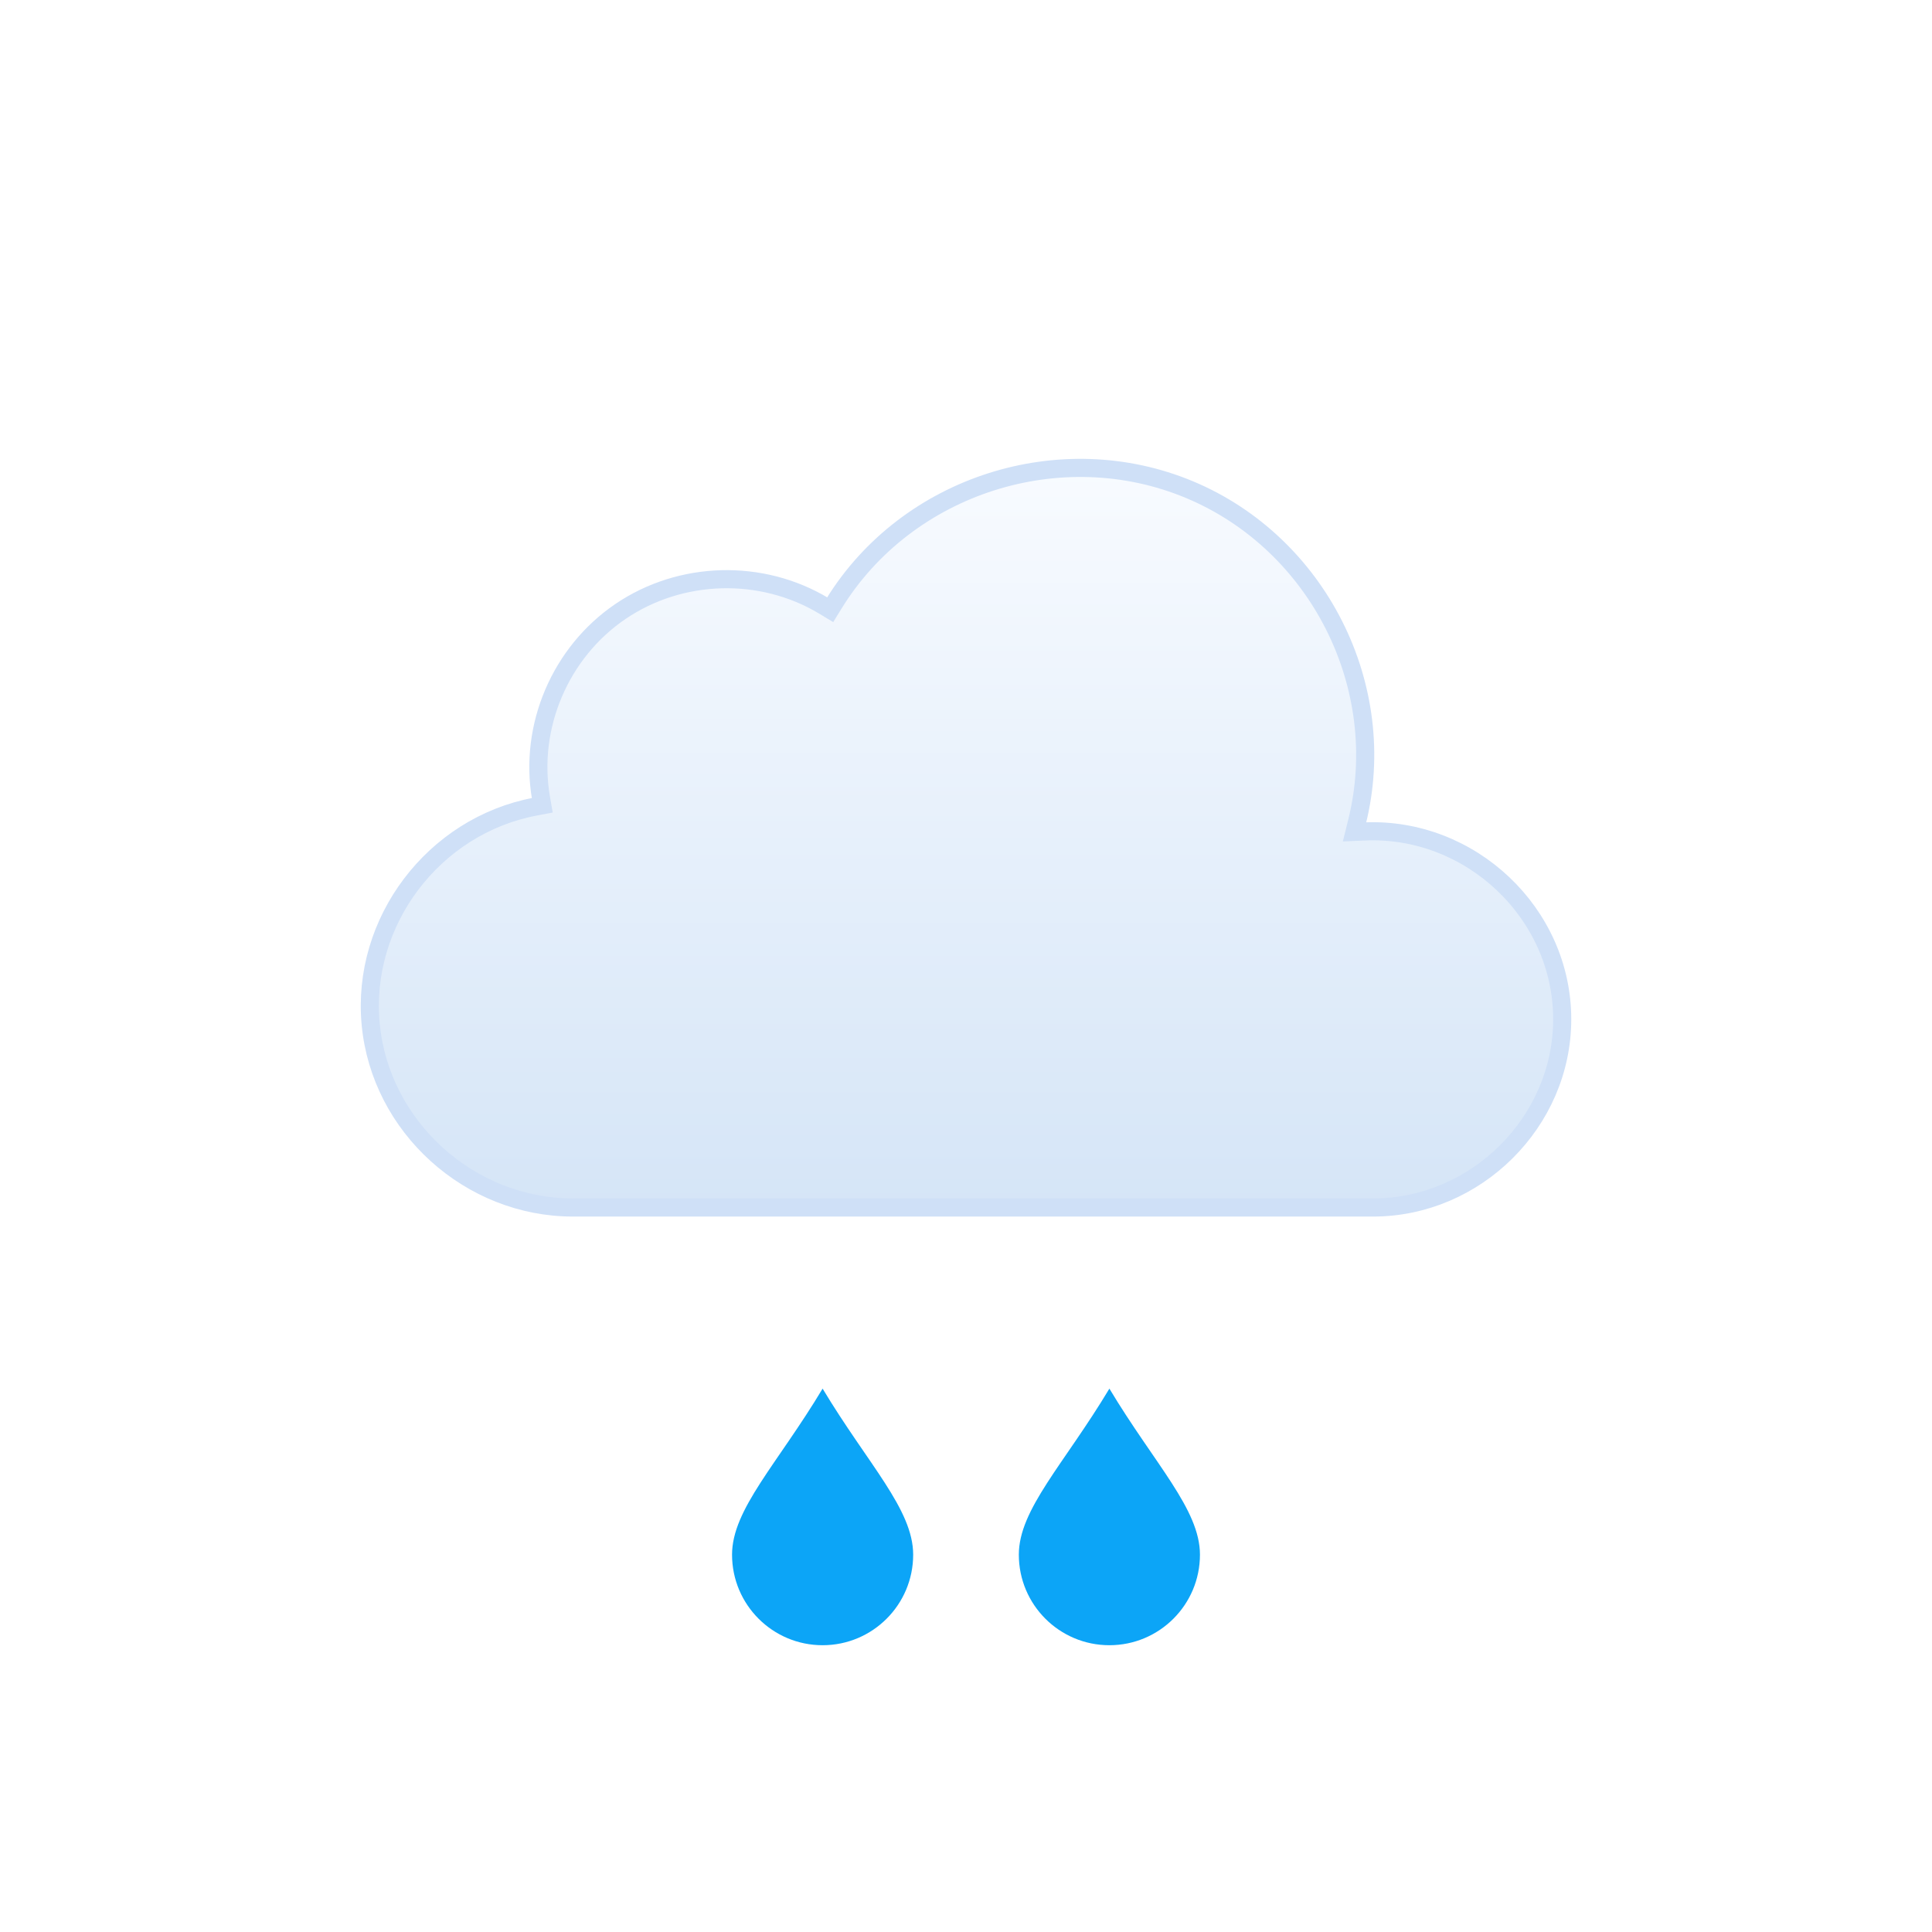
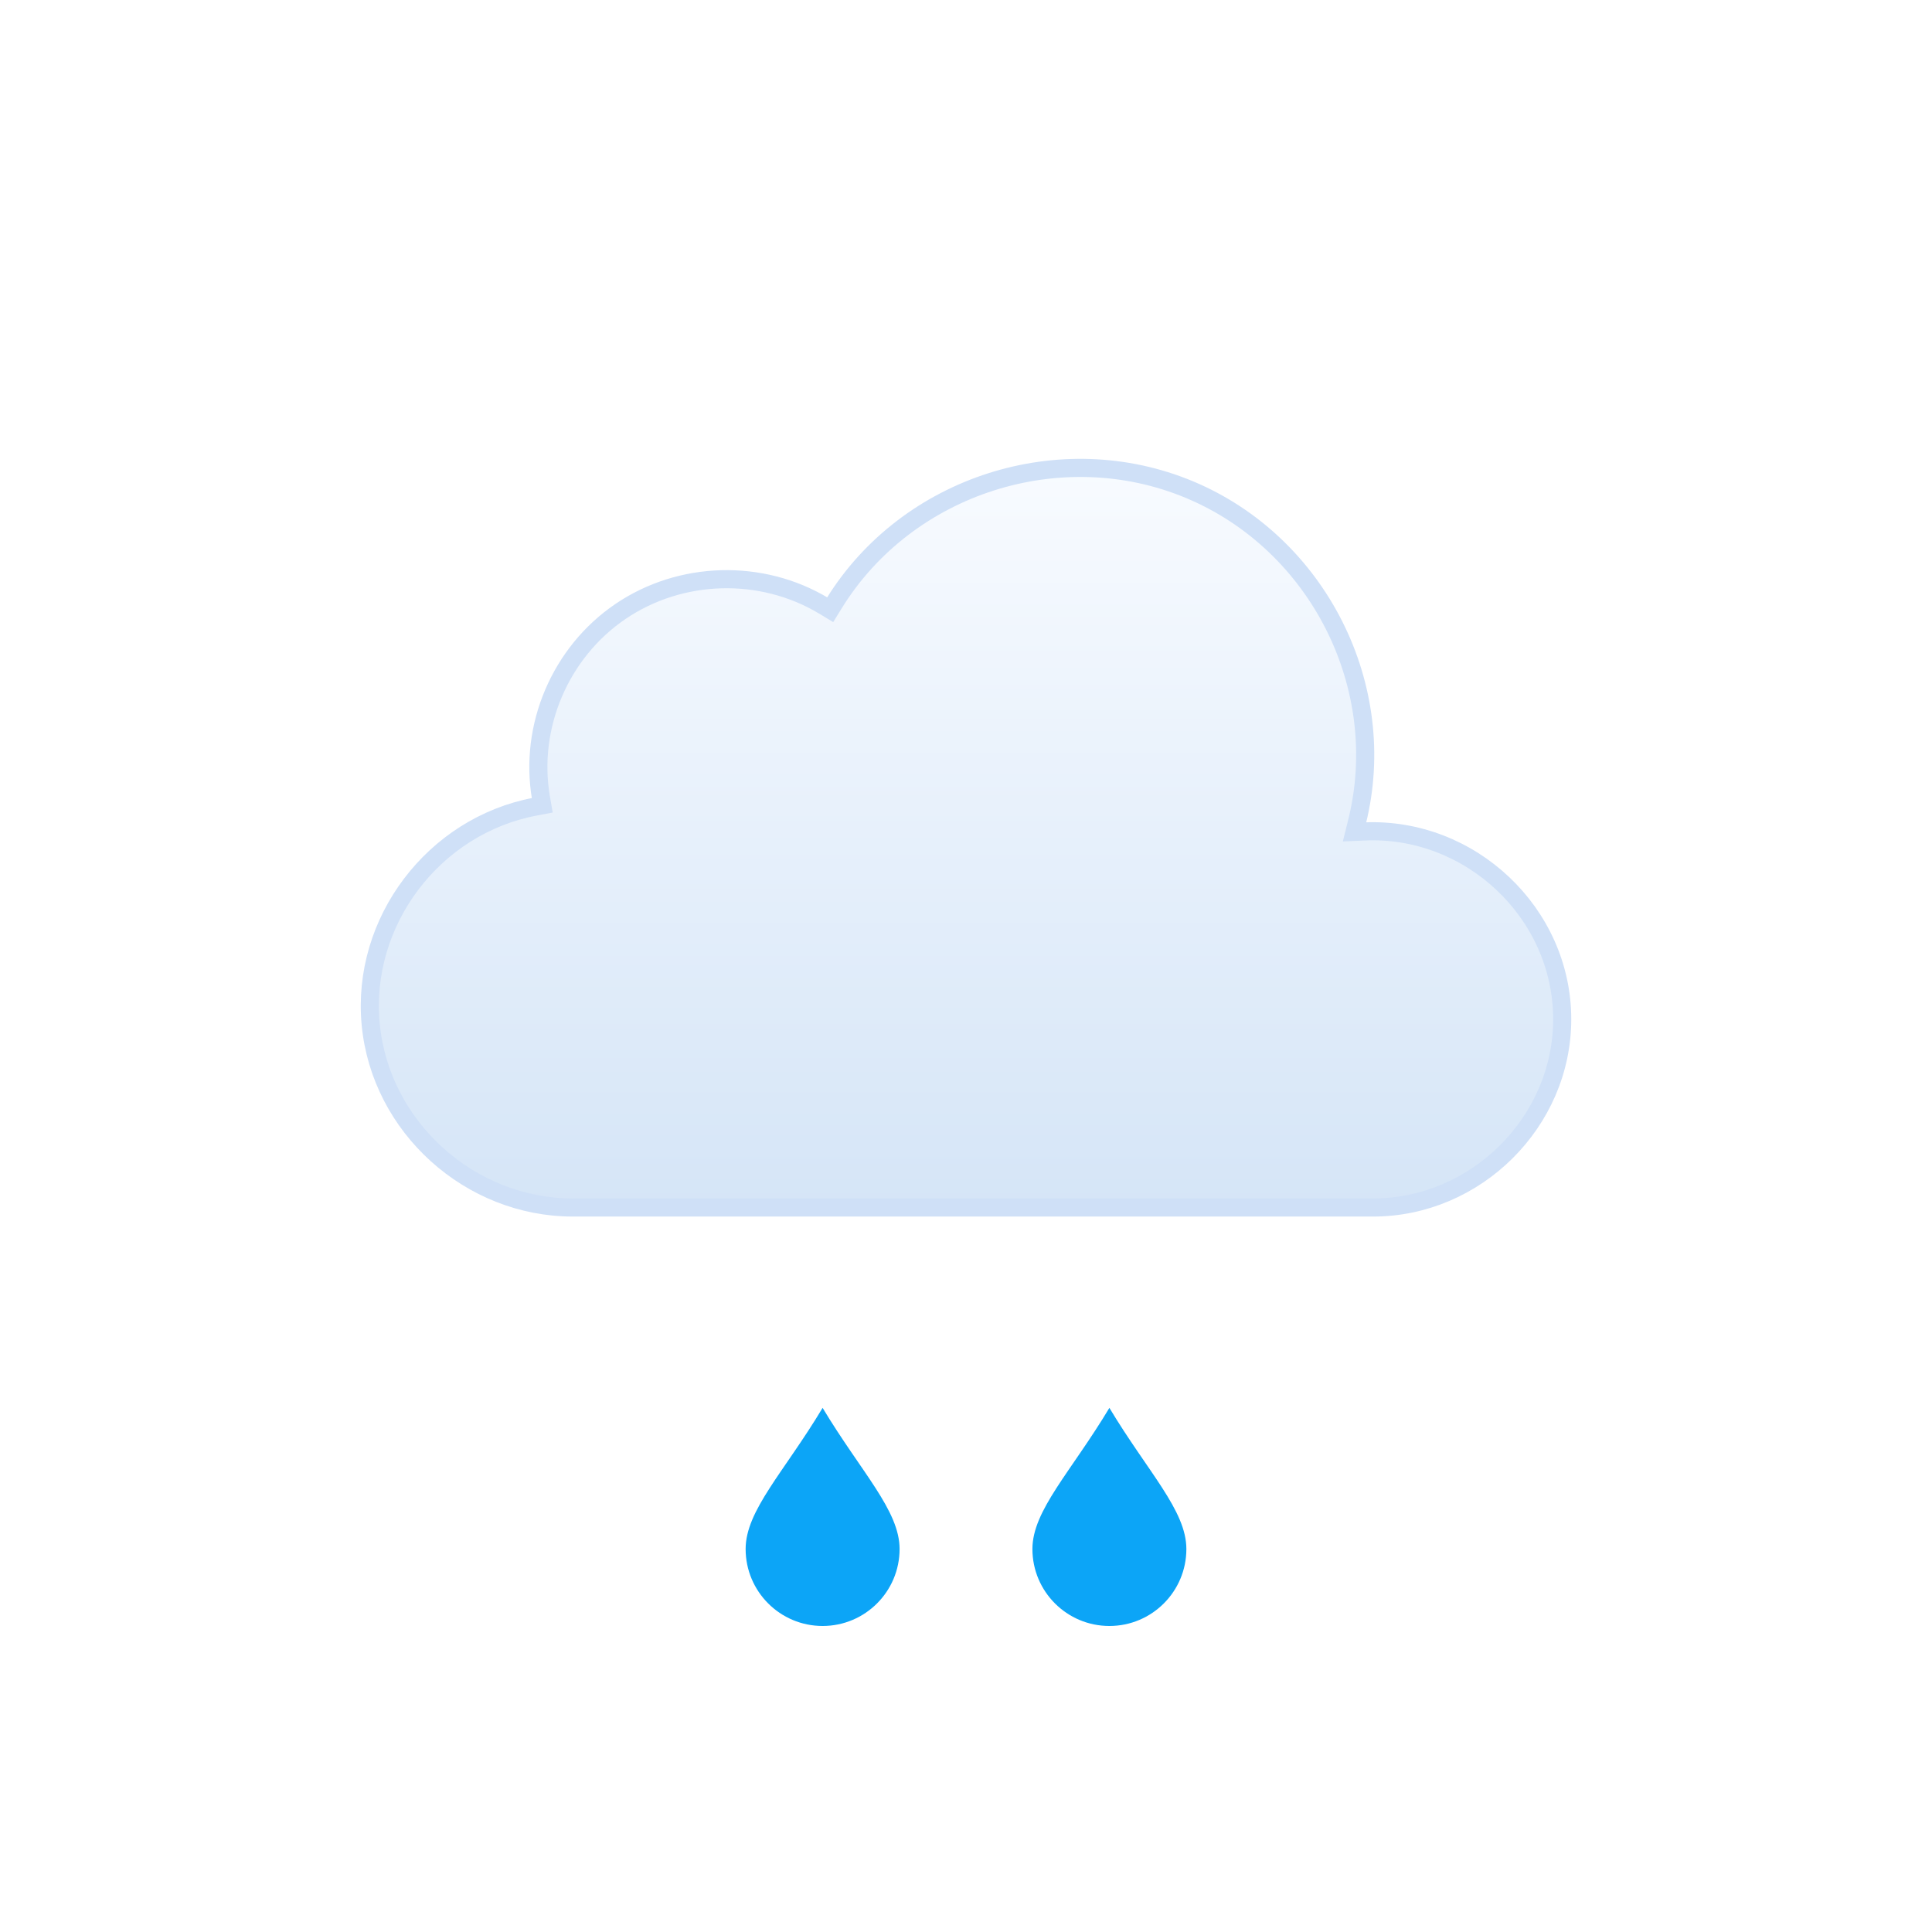
<svg xmlns="http://www.w3.org/2000/svg" viewBox="0 0 128 128" fill="none">
  <defs>
    <linearGradient id="cloud" x1="0" y1="0" x2="0" y2="1">
      <stop stop-color="#f8fbff" />
      <stop offset="1" stop-color="#d5e5f7" />
    </linearGradient>
    <radialGradient id="hail">
      <stop stop-color="white" />
      <stop offset=".55" stop-color="#d8f2ff" />
      <stop offset="1" stop-color="#31a9fa" />
    </radialGradient>
  </defs>
  <g data-part="cloud" transform="translate(0 -8.5) translate(64 64) scale(1) translate(-64 -64)">
    <path d="M55.262 48.475C60.123 40.611 70.297 37.38 78.815 40.943C87.321 44.502 92.138 54.003 89.903 62.965L89.742 63.614L90.411 63.585C97.42 63.279 103.5 68.992 103.5 76.028C103.5 82.84 97.772 88.5 90.977 88.5H37.954C31.128 88.502 25.203 83.171 24.559 76.36C23.916 69.552 28.737 63.212 35.443 61.945L35.926 61.853L35.842 61.369C35.026 56.624 37.126 51.717 41.105 49.013C45.095 46.301 50.446 46.154 54.58 48.64L55.003 48.895L55.262 48.475Z" fill="url(#cloud)" stroke="#cfe0f7" stroke-width="1.2" />
  </g>
-   <path data-part="drop" d="M54.5 92 C51.5 97 48.5 100 48.5 103 A6 6 0 0 0 60.5 103 C60.5 100 57.5 97 54.5 92Z" fill="#0ca5f7" />
-   <path data-part="drop" d="M73.5 92 C70.5 97 67.5 100 67.5 103 A6 6 0 0 0 79.5 103 C79.5 100 76.5 97 73.5 92Z" fill="#0ca5f7" />
+   <path data-part="drop" transform="translate(54.5 100.5) scale(.85) translate(-54.5 -100.5)" d="M54.5 92 C51.5 97 48.5 100 48.5 103 A6 6 0 0 0 60.5 103 C60.5 100 57.5 97 54.5 92Z" fill="#0ca5f7" />
+   <path data-part="drop" transform="translate(73.5 100.5) scale(.85) translate(-73.5 -100.5)" d="M73.5 92 C70.5 97 67.5 100 67.5 103 A6 6 0 0 0 79.5 103 C79.5 100 76.5 97 73.5 92Z" fill="#0ca5f7" />
</svg>
